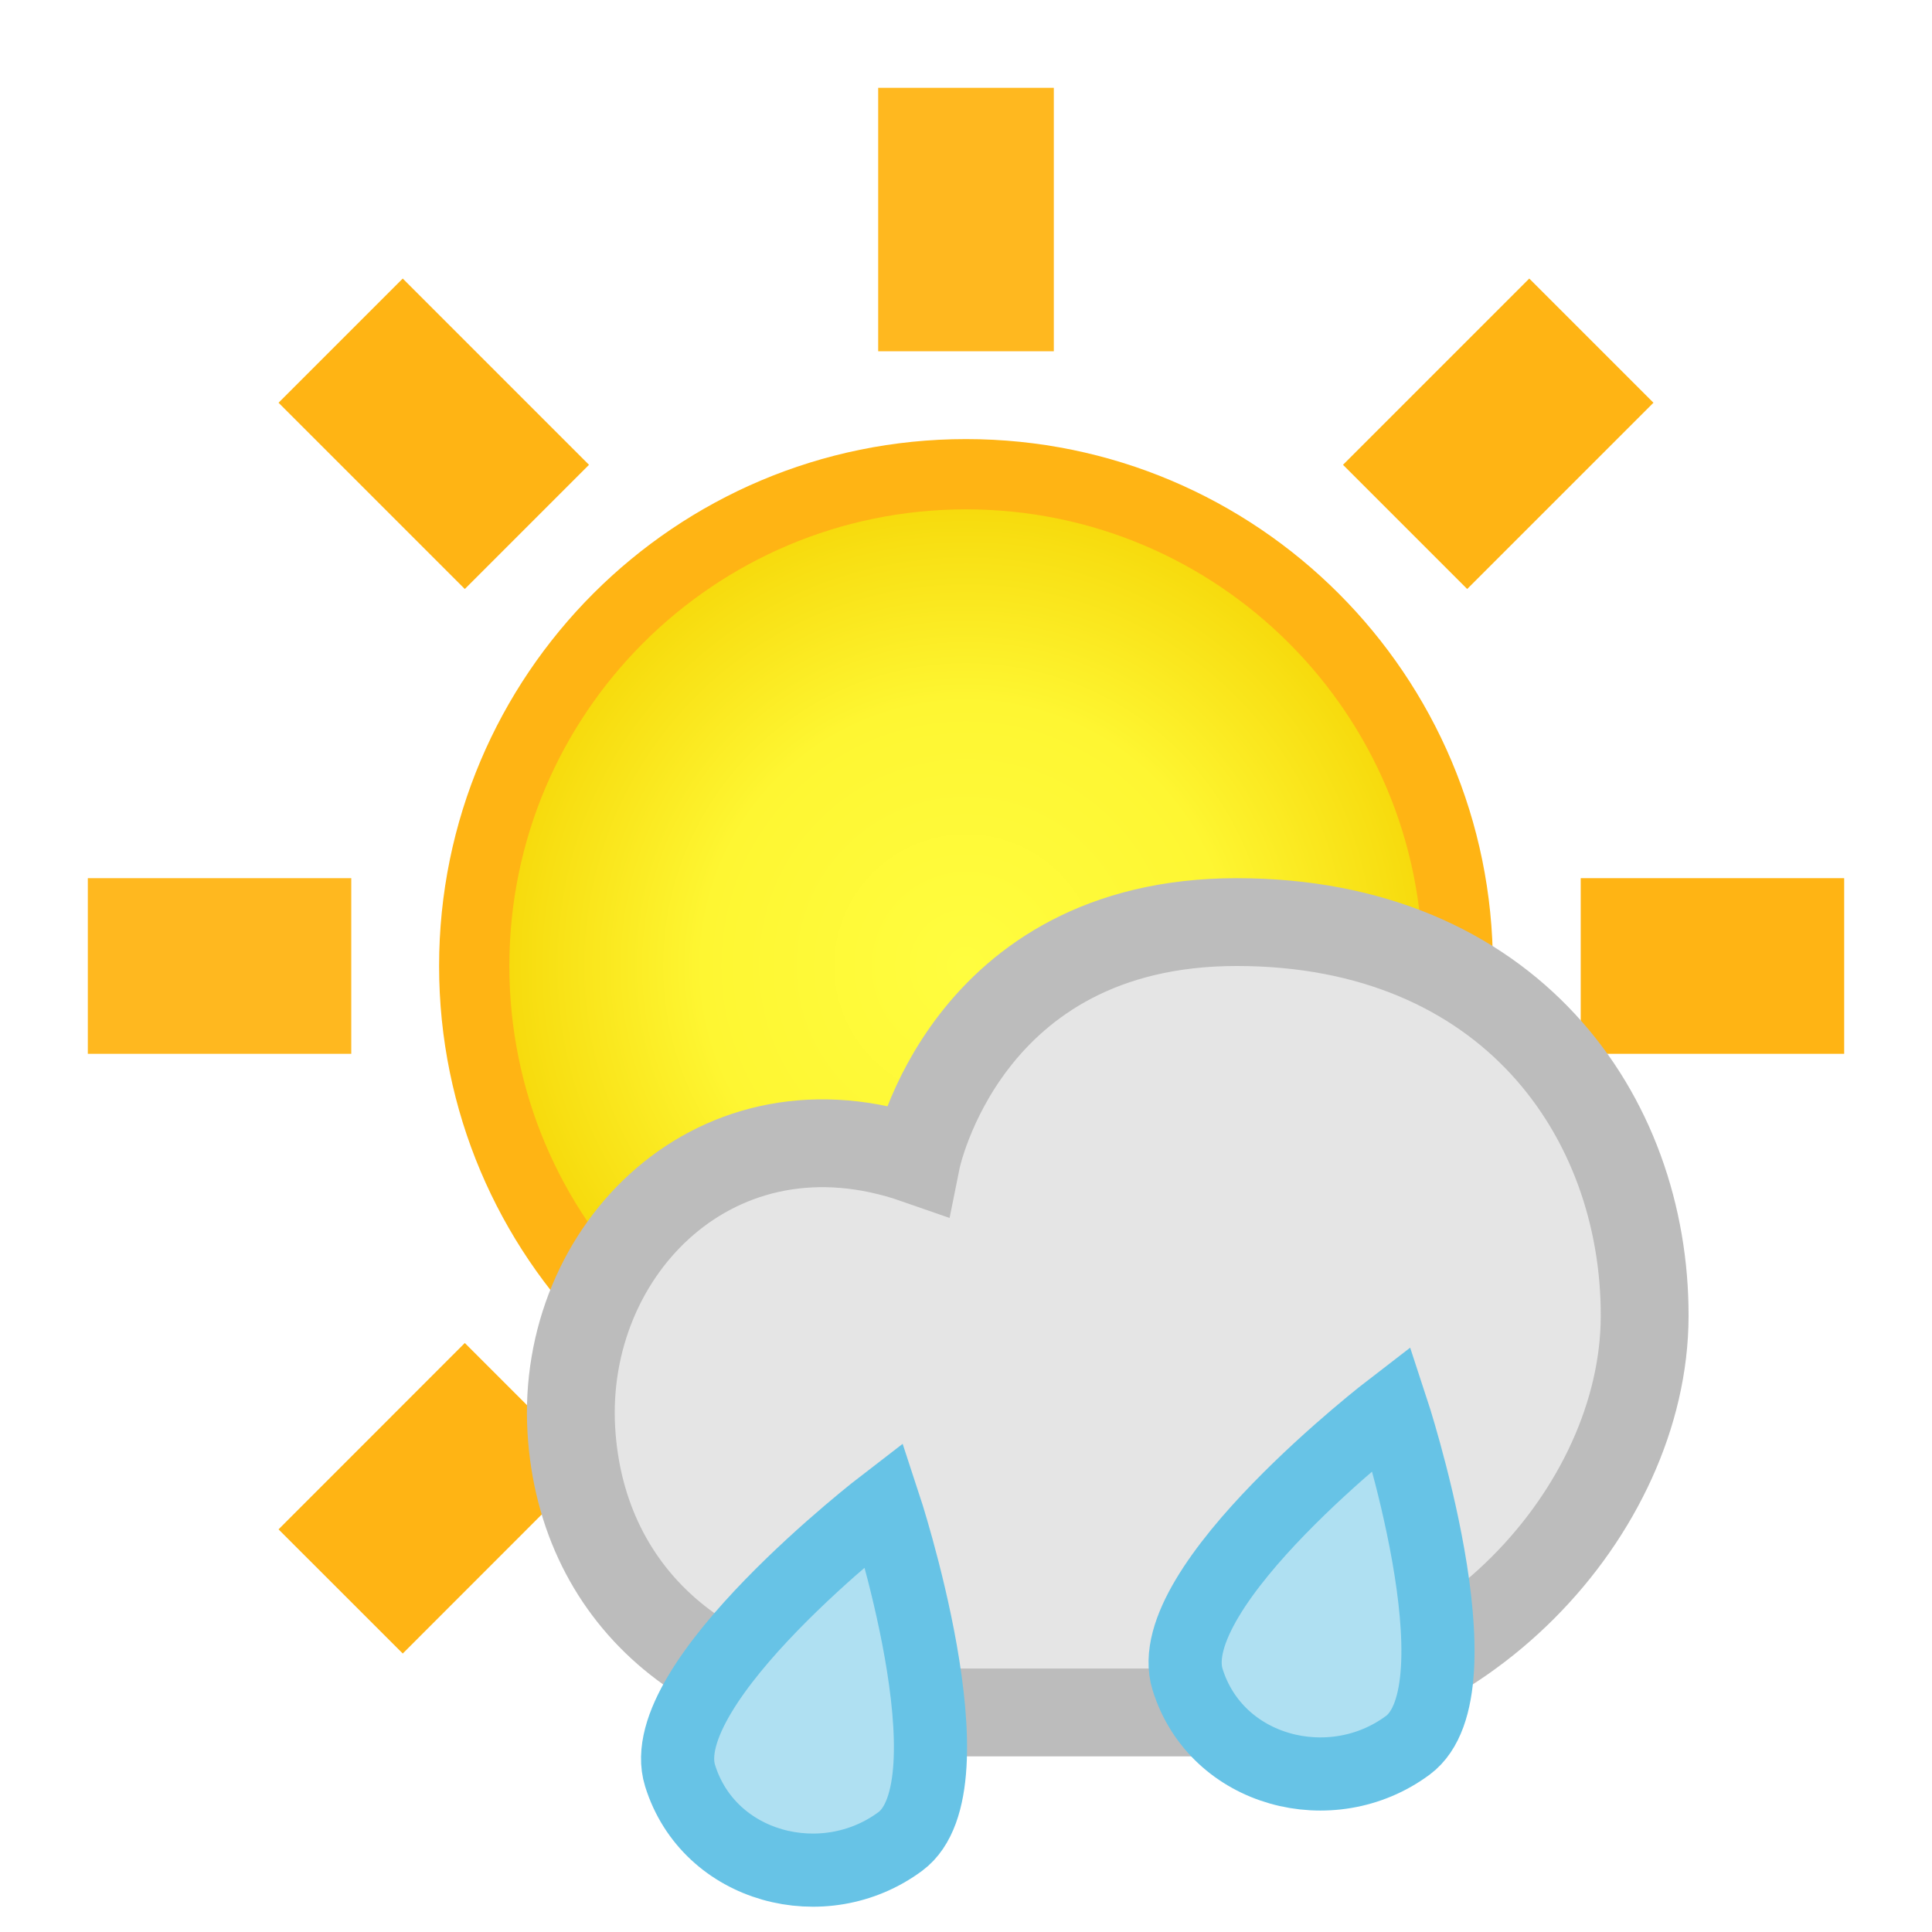
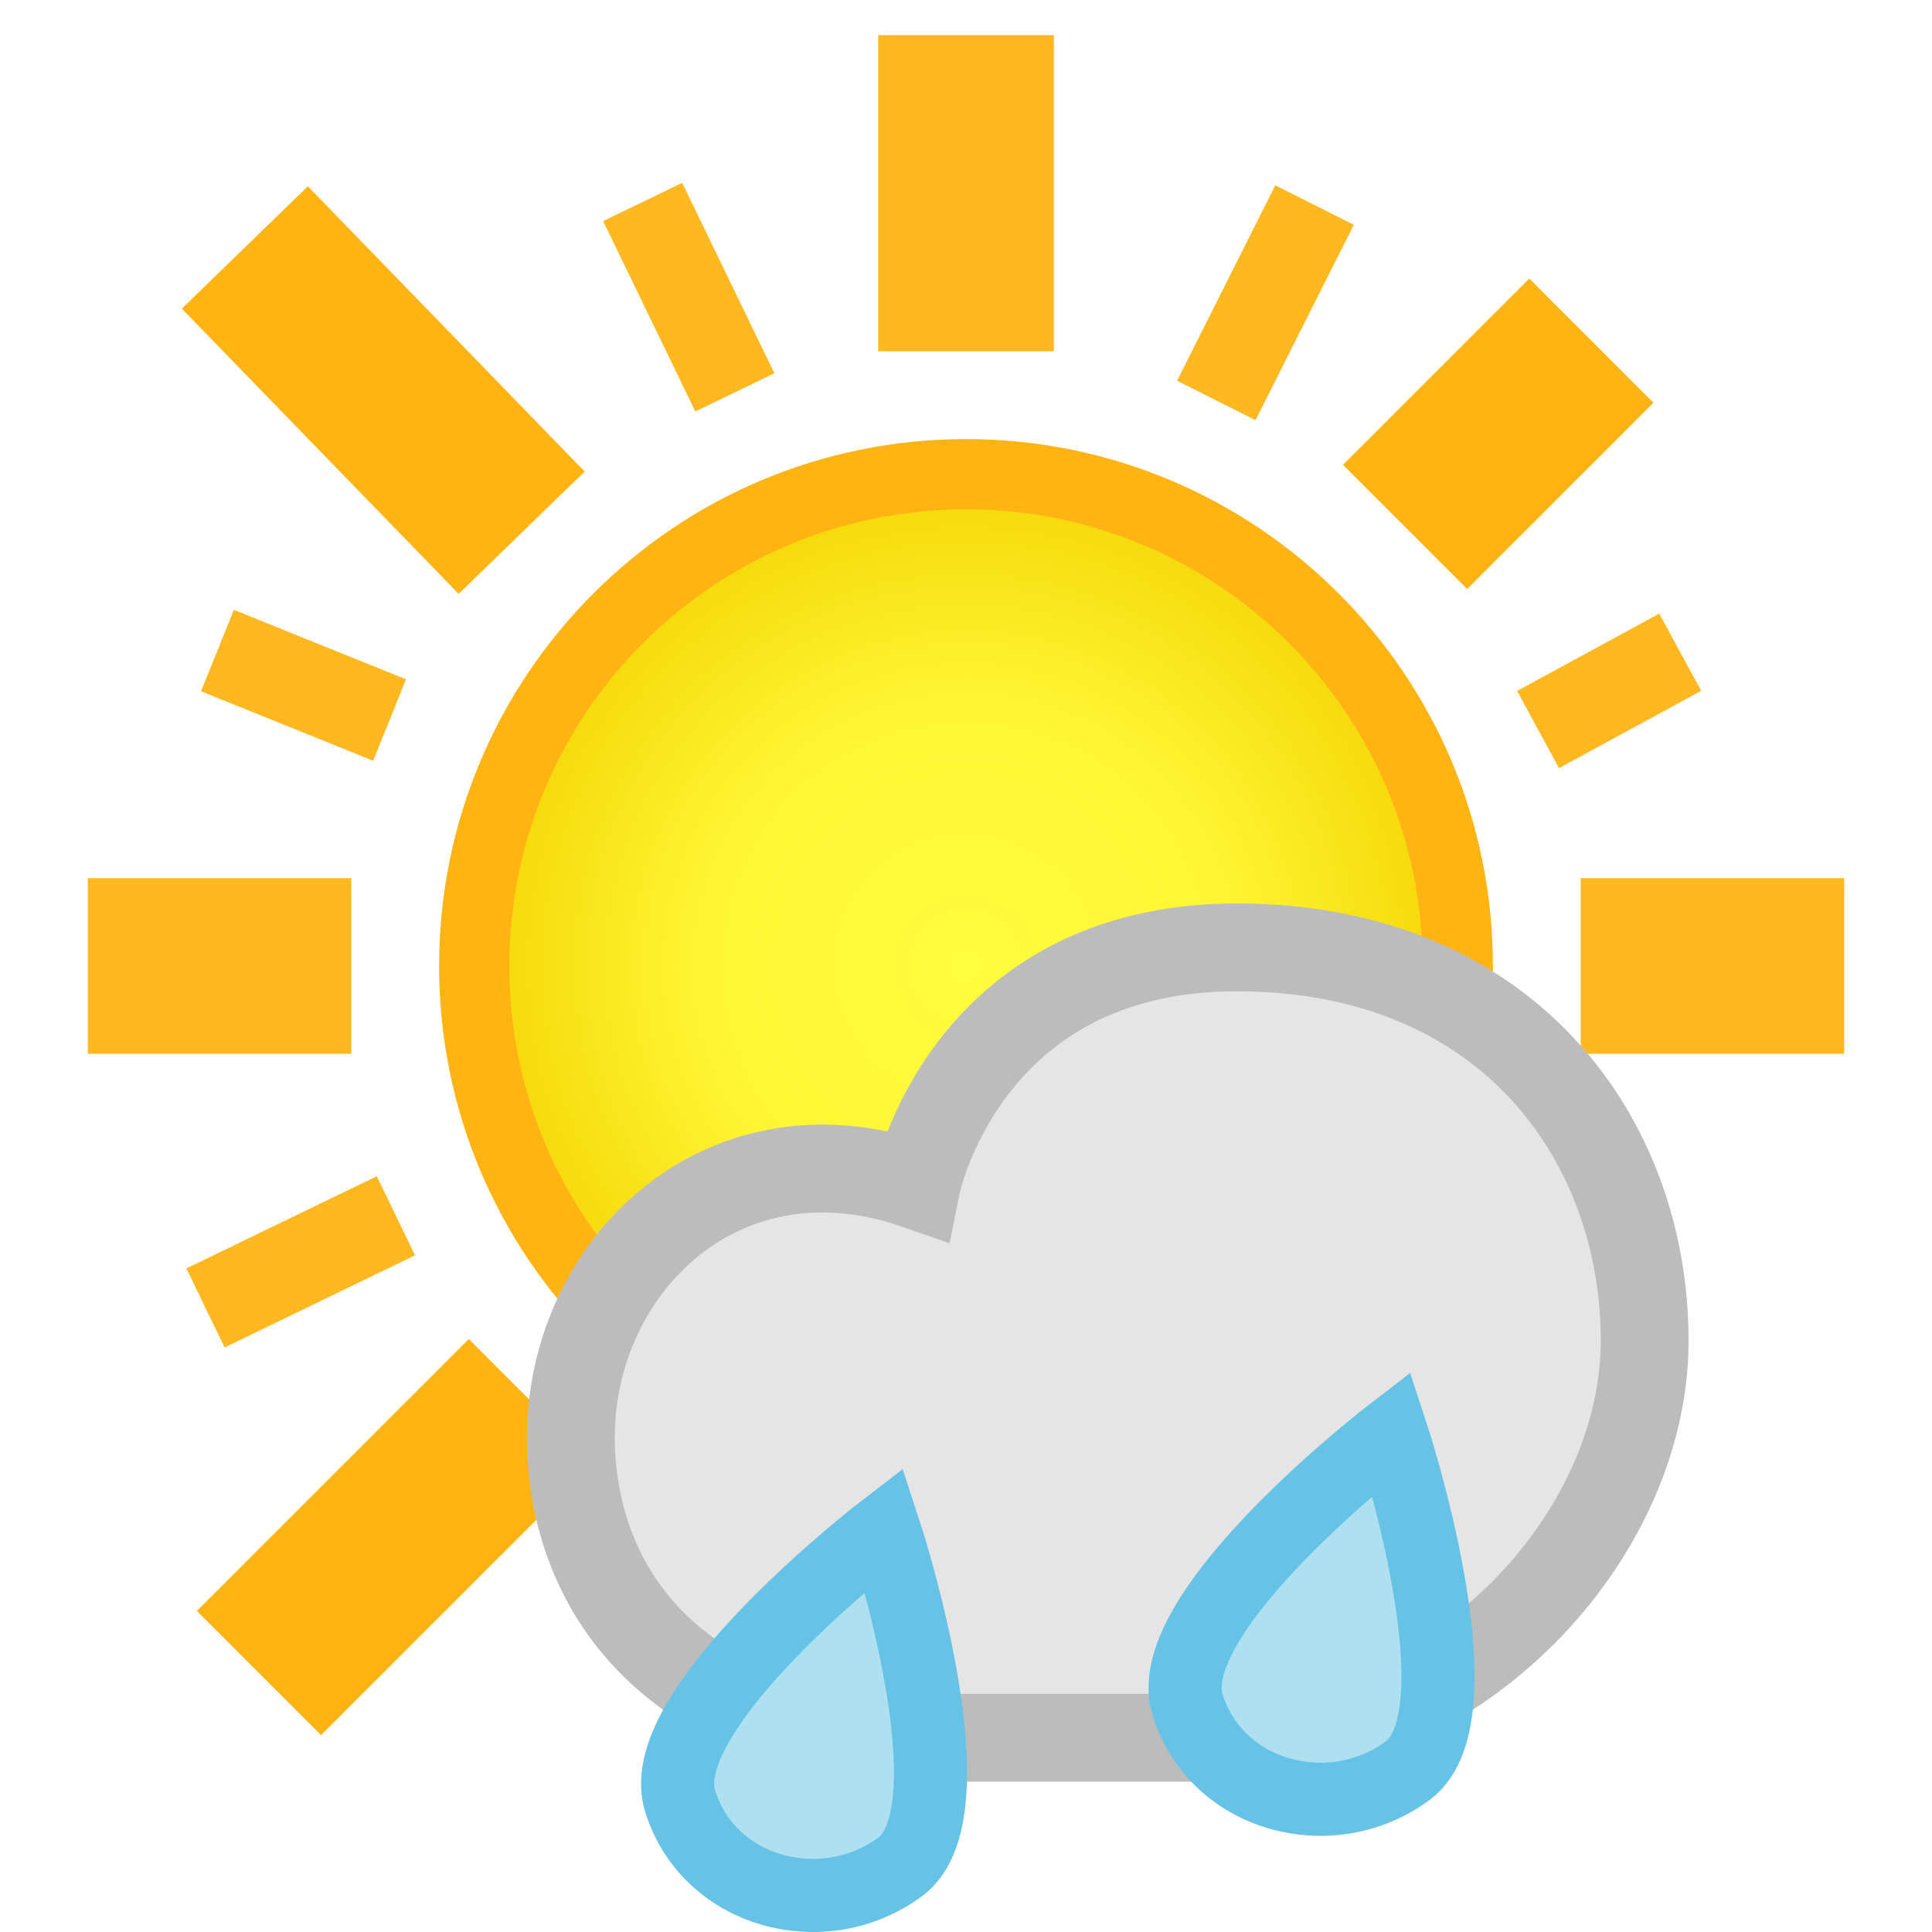
<svg xmlns="http://www.w3.org/2000/svg" xmlns:xlink="http://www.w3.org/1999/xlink" width="22" height="22" id="svg2" version="1.1">
  <defs id="defs4">
    <linearGradient id="linearGradient3773">
-       <stop style="stop-color:#fff676;stop-opacity:1;" offset="0" id="stop3775" />
-       <stop style="stop-color:#fded00;stop-opacity:1;" offset="1" id="stop3777" />
+       <stop style="stop-color:#fffd3f;stop-opacity:1;" offset="0" id="stop3775" />
+       <stop id="stop3764" offset="0.5" style="stop-color:#fef632;stop-opacity:1;" />
+       <stop style="stop-color:#f4d100;stop-opacity:1;" offset="1" id="stop3777" />
    </linearGradient>
    <radialGradient xlink:href="#linearGradient3773" id="radialGradient3779" cx="11" cy="13" fx="11" fy="13" r="7.5" gradientUnits="userSpaceOnUse" />
-     <radialGradient xlink:href="#linearGradient3773" id="radialGradient4659" gradientUnits="userSpaceOnUse" cx="11" cy="13" fx="11" fy="13" r="7.5" />
-     <radialGradient xlink:href="#linearGradient3773-1" id="radialGradient3779-7" cx="11" cy="13" fx="11" fy="13" r="7.5" gradientUnits="userSpaceOnUse" />
-     <linearGradient id="linearGradient3773-1">
-       <stop style="stop-color:#fffd3f;stop-opacity:1;" offset="0" id="stop3775-7" />
-       <stop id="stop3764" offset="0.5" style="stop-color:#fef632;stop-opacity:1;" />
-       <stop style="stop-color:#f4d100;stop-opacity:1;" offset="1" id="stop3777-3" />
-     </linearGradient>
+     <radialGradient xlink:href="#linearGradient3773" id="radialGradient3802" gradientUnits="userSpaceOnUse" cx="11" cy="13" fx="11" fy="13" r="7.5" />
  </defs>
  <g id="layer1" transform="translate(0,-1030.362)">
-     <path style="fill:url(#radialGradient3779-7);fill-opacity:1;fill-rule:nonzero;stroke:#ffb414;stroke-width:1;stroke-linecap:round;stroke-linejoin:miter;stroke-miterlimit:4;stroke-opacity:1;stroke-dasharray:none" id="path2987-0" d="M 18,13 A 7,7 0 1 1 4,13 7,7 0 1 1 18,13 z" transform="matrix(0.8,0,0,0.8,2.2,1030.962)" />
-     <path style="opacity:0.95;fill:none;stroke:#ffb414;stroke-width:2;stroke-linecap:butt;stroke-linejoin:miter;stroke-miterlimit:4;stroke-opacity:1;stroke-dasharray:none" d="m 1,1041.362 3,0 0,0 0,0" id="path3757-0" />
-     <path id="path3759-5" d="m 18,1041.362 3,0 0,0 0,0" style="fill:none;stroke:#ffb414;stroke-width:2;stroke-linecap:butt;stroke-linejoin:miter;stroke-miterlimit:4;stroke-opacity:1;stroke-dasharray:none" />
-     <path id="path3763-4" d="m 11,1031.362 0,3 0,0 0,0" style="opacity:0.95;fill:none;stroke:#ffb414;stroke-width:2;stroke-linecap:butt;stroke-linejoin:miter;stroke-miterlimit:4;stroke-opacity:1;stroke-dasharray:none" />
-     <path style="fill:none;stroke:#ffb414;stroke-width:2;stroke-linecap:butt;stroke-linejoin:miter;stroke-miterlimit:4;stroke-opacity:1;stroke-dasharray:none" d="M 3.879,1034.241 6,1036.362 l 0,0 0,0" id="path3765-3" />
-     <path style="fill:none;stroke:#ffb414;stroke-width:2;stroke-linecap:butt;stroke-linejoin:miter;stroke-miterlimit:4;stroke-opacity:1;stroke-dasharray:none" d="M 3.879,1048.484 6,1046.362 l 0,0 0,0" id="path3769-7" />
-     <path id="path3771-6" d="m 16,1036.362 2.121,-2.121 0,0 0,0" style="fill:none;stroke:#ffb414;stroke-width:2;stroke-linecap:butt;stroke-linejoin:miter;stroke-miterlimit:4;stroke-opacity:1;stroke-dasharray:none" />
-     <path style="fill:#e5e5e5;fill-opacity:1;stroke:#bcbcbc;stroke-width:1;stroke-miterlimit:4;stroke-opacity:1;stroke-dasharray:none" d="m 10.345,1049.862 3.723,0 c 2.526,0 4.655,-2.288 4.66,-4.511 0.006,-2.281 -1.545,-4.489 -4.646,-4.489 -3.101,0 -3.646,2.708 -3.646,2.708 -2.269,-0.791 -4.052,1.022 -3.93,3.078 0.116,1.951 1.65,3.214 3.839,3.214 z" id="path2985" />
-     <path id="path4343" d="m 15.846,1046.396 c 0,0 -2.65,2.035 -2.323,3.09 0.328,1.056 1.639,1.394 2.508,0.75 0.869,-0.645 -0.185,-3.84 -0.185,-3.84 z" style="fill:#afe0f2;fill-opacity:1;stroke:#67c3e6;stroke-width:0.833;stroke-miterlimit:4;stroke-opacity:1;stroke-dasharray:none" />
-     <path style="fill:#afe0f2;fill-opacity:1;stroke:#67c3e6;stroke-width:0.833;stroke-miterlimit:4;stroke-opacity:1;stroke-dasharray:none" d="m 10.067,1047.491 c 0,0 -2.65,2.035 -2.323,3.09 0.328,1.056 1.639,1.394 2.508,0.75 0.869,-0.645 -0.185,-3.84 -0.185,-3.84 z" id="path3207" />
+     <path style="fill:url(#radialGradient3802);fill-opacity:1;fill-rule:nonzero;stroke:#ffb414;stroke-width:1;stroke-linecap:round;stroke-linejoin:miter;stroke-miterlimit:4;stroke-opacity:1;stroke-dasharray:none" id="path2987" d="m 18,13 c 0,3.866 -3.134,7 -7,7 -3.866,0 -7,-3.134 -7,-7 0,-3.866 3.134,-7 7,-7 3.866,0 7,3.134 7,7 z" transform="matrix(0.8,0,0,0.8,2.2,1030.962)" />
+     <path style="fill:none;stroke:#ffb414;stroke-width:2;stroke-linecap:butt;stroke-linejoin:miter;stroke-miterlimit:4;stroke-opacity:1;stroke-dasharray:none;opacity:0.95" d="m 1,1041.362 3,0 0,0 0,0" id="path3757" />
+     <path id="path3759" d="m 18,1041.362 3,0 0,0 0,0" style="fill:none;stroke:#ffb414;stroke-width:2;stroke-linecap:butt;stroke-linejoin:miter;stroke-miterlimit:4;stroke-opacity:1;stroke-dasharray:none;opacity:0.95" />
+     <path id="path3763" d="m 11,1030.762 0,3.6 0,0 0,0" style="opacity:0.95;fill:none;stroke:#ffb414;stroke-width:2;stroke-linecap:butt;stroke-linejoin:miter;stroke-miterlimit:4;stroke-opacity:1;stroke-dasharray:none" />
+     <path style="fill:none;stroke:#ffb414;stroke-width:2;stroke-linecap:butt;stroke-linejoin:miter;stroke-miterlimit:4;stroke-opacity:1;stroke-dasharray:none" d="m 2.788,1033.18 3.152,3.248 0,0 0,0" id="path3765" />
+     <path style="fill:none;stroke:#ffb414;stroke-width:2;stroke-linecap:butt;stroke-linejoin:miter;stroke-miterlimit:4;stroke-opacity:1;stroke-dasharray:none" d="m 2.949,1049.413 3.096,-3.096 0,0 0,0" id="path3769" />
+     <path id="path3771" d="m 16,1036.362 2.121,-2.121 0,0 0,0" style="fill:none;stroke:#ffb414;stroke-width:2;stroke-linecap:butt;stroke-linejoin:miter;stroke-miterlimit:4;stroke-opacity:1;stroke-dasharray:none" />
+     <path style="opacity:0.95;fill:none;stroke:#ffb414;stroke-width:1;stroke-linecap:butt;stroke-linejoin:miter;stroke-miterlimit:4;stroke-opacity:1;stroke-dasharray:none" d="m 7.318,1032.662 1.05,2.168 0,0 0,0" id="path3770" />
+     <path id="path3772" d="m 2.476,1037.77 1.96,0.791 0,0 0,0" style="opacity:0.95;fill:none;stroke:#ffb414;stroke-width:1;stroke-linecap:butt;stroke-linejoin:miter;stroke-miterlimit:4;stroke-opacity:1;stroke-dasharray:none" />
+     <path id="path3778" d="m 2.34,1045.256 2.168,-1.05 0,0 0,0" style="opacity:0.95;fill:none;stroke:#ffb414;stroke-width:1;stroke-linecap:butt;stroke-linejoin:miter;stroke-miterlimit:4;stroke-opacity:1;stroke-dasharray:none" />
+     <path style="opacity:0.95;fill:none;stroke:#ffb414;stroke-width:1;stroke-linecap:butt;stroke-linejoin:miter;stroke-miterlimit:4;stroke-opacity:1;stroke-dasharray:none" d="m 7.448,1049.379 0.791,-1.492 0,0 0,0" id="path3780" />
+     <path id="path3782" d="m 14.405,1049.44 -0.496,-1.614 0,0 0,0" style="opacity:0.95;fill:none;stroke:#ffb414;stroke-width:1;stroke-linecap:butt;stroke-linejoin:miter;stroke-miterlimit:4;stroke-opacity:1;stroke-dasharray:none" />
+     <path id="path3784" d="m 14.969,1032.697 -1.119,2.225 0,0 0,0" style="opacity:0.95;fill:none;stroke:#ffb414;stroke-width:1;stroke-linecap:butt;stroke-linejoin:miter;stroke-miterlimit:4;stroke-opacity:1;stroke-dasharray:none" />
+     <path style="opacity:0.95;fill:none;stroke:#ffb414;stroke-width:1;stroke-linecap:butt;stroke-linejoin:miter;stroke-miterlimit:4;stroke-opacity:1;stroke-dasharray:none" d="m 19.133,1037.789 -1.619,0.88 0,0 0,0" id="path3786" />
+     <path style="fill:#e5e5e5;fill-opacity:1;stroke:#bcbcbc;stroke-width:1;stroke-miterlimit:4;stroke-opacity:1;stroke-dasharray:none" d="m 10.345,1050.15 3.723,0 c 2.526,0 4.655,-2.288 4.66,-4.511 0.006,-2.281 -1.545,-4.489 -4.646,-4.489 -3.101,0 -3.646,2.708 -3.646,2.708 -2.269,-0.791 -4.052,1.022 -3.93,3.078 0.116,1.951 1.65,3.214 3.839,3.214 z" id="path2985" />
+     <path id="path4343" d="m 15.846,1046.684 c 0,0 -2.65,2.035 -2.323,3.09 0.328,1.056 1.639,1.394 2.508,0.75 0.869,-0.645 -0.185,-3.84 -0.185,-3.84 z" style="fill:#afe0f2;fill-opacity:1;stroke:#67c3e6;stroke-width:0.833;stroke-miterlimit:4;stroke-opacity:1;stroke-dasharray:none" />
+     <path style="fill:#afe0f2;fill-opacity:1;stroke:#67c3e6;stroke-width:0.833;stroke-miterlimit:4;stroke-opacity:1;stroke-dasharray:none" d="m 10.067,1047.779 c 0,0 -2.65,2.035 -2.323,3.09 0.328,1.056 1.639,1.394 2.508,0.75 0.869,-0.645 -0.185,-3.84 -0.185,-3.84 z" id="path3207" />
  </g>
</svg>
